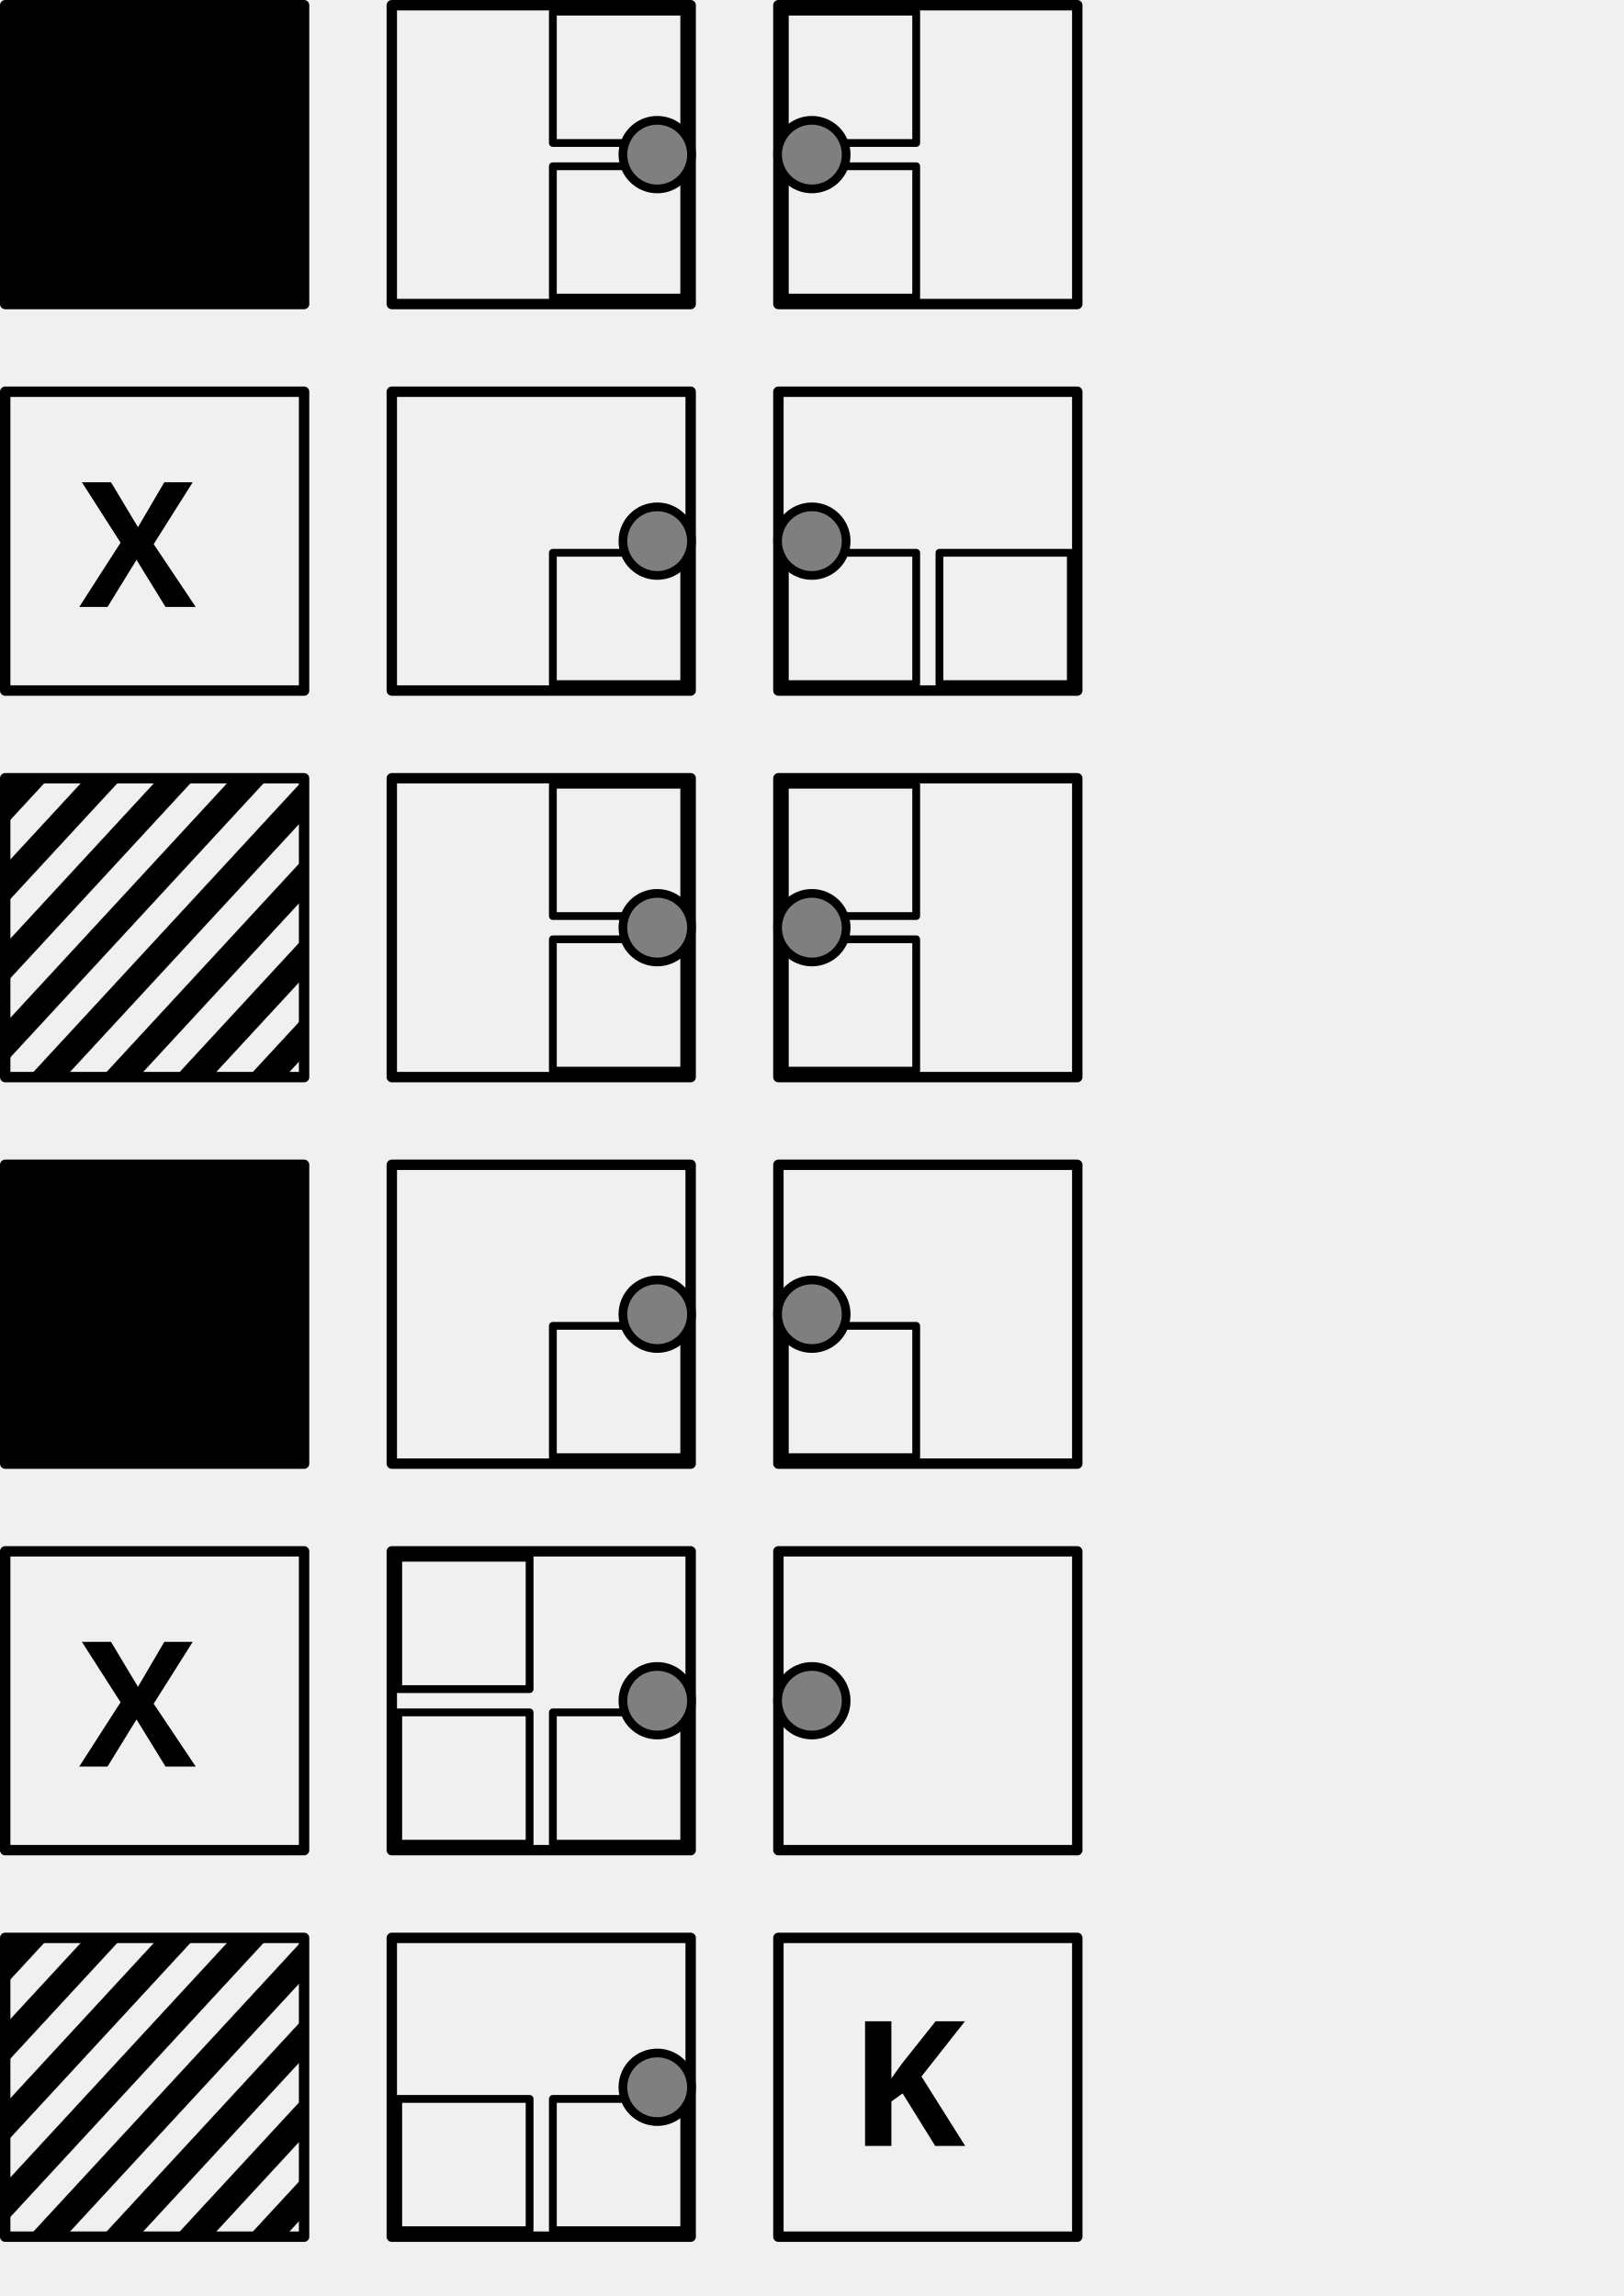
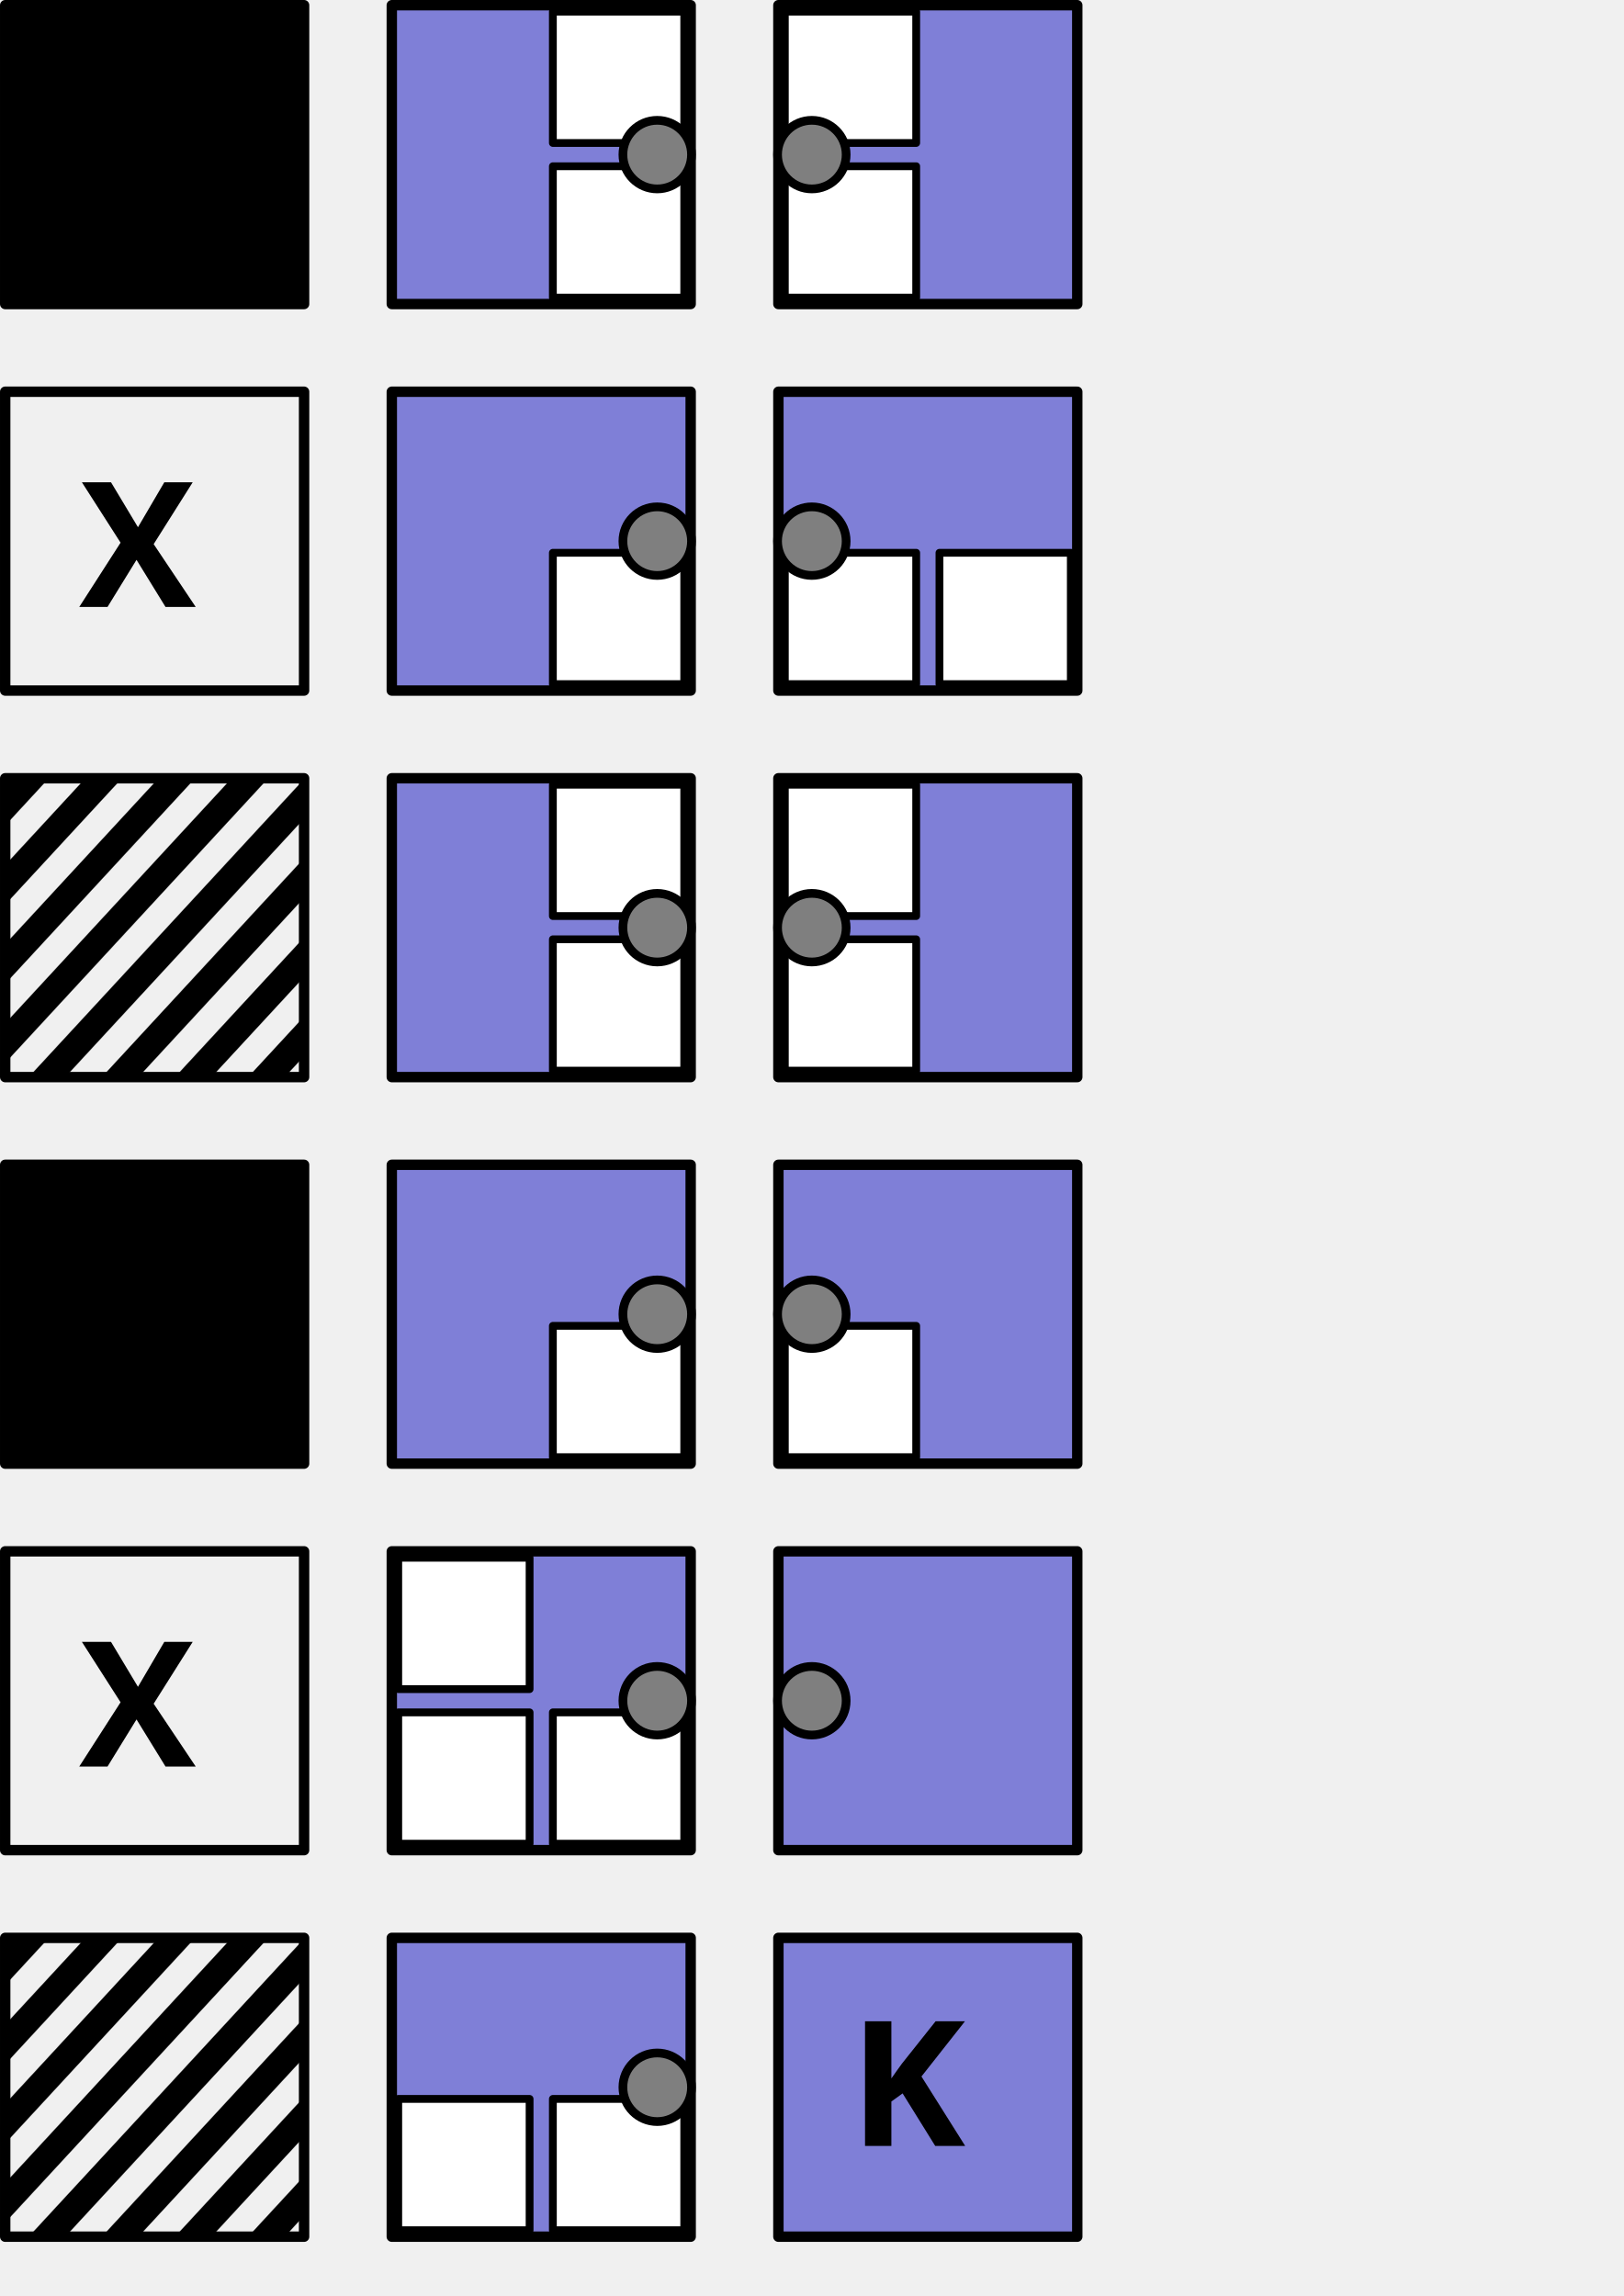
<svg xmlns="http://www.w3.org/2000/svg" xmlns:xlink="http://www.w3.org/1999/xlink" width="210mm" height="297mm" viewBox="0 0 210 297" version="1.1" id="svg5">
  <defs id="defs2">
    <pattern xlink:href="#Strips1_1" id="pattern5115" patternTransform="matrix(2.551773,2.357344,-1.054406,1.141371,0,0)" />
    <pattern xlink:href="#Strips1_1" id="pattern3917" patternTransform="matrix(-1.573844,2.48305,-29.08732,-18.43657,0,0)" />
    <pattern patternUnits="userSpaceOnUse" width="2" height="1" patternTransform="translate(0,0) scale(10,10)" id="Strips1_1">
      <rect style="fill:black;stroke:none" x="0" y="-0.5" width="1" height="2" id="rect2148" />
    </pattern>
    <symbol id="filled">
      <rect style="fill:#000000;fill-opacity:1;fill-rule:nonzero;stroke:#000000;stroke-width:1.058;stroke-linecap:square;stroke-linejoin:round;stroke-miterlimit:4;stroke-dasharray:none;stroke-dashoffset:0;stroke-opacity:1" id="filled-box" width="29.064" height="29.064" x="10.235" y="16.067" />
    </symbol>
    <symbol id="x">
      <rect style="fill:none;fill-opacity:1;fill-rule:nonzero;stroke:#000000;stroke-width:1.058;stroke-linecap:square;stroke-linejoin:round;stroke-miterlimit:4;stroke-dasharray:none;stroke-dashoffset:0;stroke-opacity:1" id="x-box" width="29.064" height="29.064" x="10.572" y="55.958" />
      <text xml:space="preserve" style="font-style:normal;font-variant:normal;font-weight:500;font-stretch:normal;font-size:19.756px;line-height:125%;font-family:'TeX Gyre Chorus';-inkscape-font-specification:'TeX Gyre Chorus Medium';letter-spacing:0px;word-spacing:0px;fill:#000000;fill-opacity:1;stroke:none;stroke-width:0.265px;stroke-linecap:butt;stroke-linejoin:miter;stroke-opacity:1" x="17.314" y="77.275" id="x-text">
        <tspan id="tspan3187" style="font-style:normal;font-variant:normal;font-weight:bold;font-stretch:normal;font-size:19.756px;font-family:sans-serif;-inkscape-font-specification:'sans-serif Bold';stroke-width:0.265px" x="17.314" y="77.275">X</tspan>
      </text>
    </symbol>
    <symbol id="striped">
      <rect style="fill:url(#pattern3917);fill-opacity:1;fill-rule:nonzero;stroke:#000000;stroke-width:1.058;stroke-linecap:square;stroke-linejoin:round;stroke-miterlimit:4;stroke-dasharray:none;stroke-dashoffset:0;stroke-opacity:1" id="striped-box" width="29.064" height="29.064" x="10.756" y="94.09" />
    </symbol>
    <pattern xlink:href="#Strips1_1-8" id="pattern5115-4" patternTransform="matrix(2.551773,2.357344,-1.054405,1.141371,1.6241835e-6,150)" />
    <pattern patternUnits="userSpaceOnUse" width="2" height="1" patternTransform="translate(0,0) scale(10,10)" id="Strips1_1-8">
      <rect style="fill:black;stroke:none" x="0" y="-0.5" width="1" height="2" id="rect2148-1" />
    </pattern>
  </defs>
  <g id="layer1">
+     <rect style="fill:#7f7fd7;fill-opacity:1;fill-rule:nonzero;stroke:#000000;stroke-width:1.345;stroke-linecap:square;stroke-linejoin:round;stroke-miterlimit:4;stroke-dasharray:none;stroke-dashoffset:0;stroke-opacity:1" id="rect5061-7-3" width="38.655" height="38.655" x="50.673" y="0.673" />
+     <rect style="fill:#7f7fd7;fill-opacity:1;fill-rule:nonzero;stroke:#000000;stroke-width:1.345;stroke-linecap:square;stroke-linejoin:round;stroke-miterlimit:4;stroke-dasharray:none;stroke-dashoffset:0;stroke-opacity:1" id="rect5061-7-3-7" width="38.655" height="38.655" x="50.673" y="50.673" />
+     <rect style="fill:#7f7fd7;fill-opacity:1;fill-rule:nonzero;stroke:#000000;stroke-width:1.345;stroke-linecap:square;stroke-linejoin:round;stroke-miterlimit:4;stroke-dasharray:none;stroke-dashoffset:0;stroke-opacity:1" id="rect5061-7-3-6" width="38.655" height="38.655" x="50.673" y="100.673" />
+     <rect style="fill:#7f7fd7;fill-opacity:1;fill-rule:nonzero;stroke:#000000;stroke-width:1.345;stroke-linecap:square;stroke-linejoin:round;stroke-miterlimit:4;stroke-dasharray:none;stroke-dashoffset:0;stroke-opacity:1" id="rect5061-7-3-8" width="38.655" height="38.655" x="50.673" y="150.673" />
+     <rect style="fill:#7f7fd7;fill-opacity:1;fill-rule:nonzero;stroke:#000000;stroke-width:1.345;stroke-linecap:square;stroke-linejoin:round;stroke-miterlimit:4;stroke-dasharray:none;stroke-dashoffset:0;stroke-opacity:1" id="rect5061-7-3-1" width="38.655" height="38.655" x="50.673" y="200.673" />
+     <rect style="fill:#7f7fd7;fill-opacity:1;fill-rule:nonzero;stroke:#000000;stroke-width:1.345;stroke-linecap:square;stroke-linejoin:round;stroke-miterlimit:4;stroke-dasharray:none;stroke-dashoffset:0;stroke-opacity:1" id="rect5061-7-3-9" width="38.655" height="38.655" x="50.673" y="250.673" />
+     <rect style="fill:#7f7fd7;fill-opacity:1;fill-rule:nonzero;stroke:#000000;stroke-width:1.345;stroke-linecap:square;stroke-linejoin:round;stroke-miterlimit:4;stroke-dasharray:none;stroke-dashoffset:0;stroke-opacity:1" id="rect5061-7-3-88-3" width="38.655" height="38.655" x="-139.327" y="150.673" transform="scale(-1,1)" />
+     <rect style="fill:#7f7fd7;fill-opacity:1;fill-rule:nonzero;stroke:#000000;stroke-width:1.345;stroke-linecap:square;stroke-linejoin:round;stroke-miterlimit:4;stroke-dasharray:none;stroke-dashoffset:0;stroke-opacity:1" id="rect5061-7-3-88-4" width="38.655" height="38.655" x="-139.327" y="100.673" transform="scale(-1,1)" />
+     <rect style="fill:#7f7fd7;fill-opacity:1;fill-rule:nonzero;stroke:#000000;stroke-width:1.345;stroke-linecap:square;stroke-linejoin:round;stroke-miterlimit:4;stroke-dasharray:none;stroke-dashoffset:0;stroke-opacity:1" id="rect5061-7-3-88-8" width="38.655" height="38.655" x="-139.327" y="50.673" transform="scale(-1,1)" />
+     <g id="g915" style="stroke:#000000;stroke-opacity:1;fill:#7f7fd7;fill-opacity:1">
+       <rect style="fill:#7f7fd7;fill-opacity:1;fill-rule:nonzero;stroke:#000000;stroke-width:1.345;stroke-linecap:square;stroke-linejoin:round;stroke-miterlimit:4;stroke-dasharray:none;stroke-dashoffset:0;stroke-opacity:1;opacity:1" id="rect5061-7-3-88" width="38.655" height="38.655" x="-139.327" y="0.673" transform="scale(-1,1)" />
+     </g>
    <use xlink:href="#symbol4645" id="use4648" />
    <use xlink:href="#symbol4675" id="use4678" />
    <rect style="opacity:1;fill:#000000;fill-opacity:1;fill-rule:nonzero;stroke:#000000;stroke-width:1.345;stroke-linecap:square;stroke-linejoin:round;stroke-miterlimit:4;stroke-dasharray:none;stroke-dashoffset:0;stroke-opacity:1" id="rect5061" width="38.655" height="38.655" x="0.673" y="0.673" />
    <rect style="fill:none;fill-opacity:1;fill-rule:nonzero;stroke:#000000;stroke-width:1.345;stroke-linecap:square;stroke-linejoin:round;stroke-miterlimit:4;stroke-dasharray:none;stroke-dashoffset:0;stroke-opacity:1" id="rect5061-7" width="38.655" height="38.655" x="0.673" y="50.673" />
-     <rect style="fill:none;fill-opacity:1;fill-rule:nonzero;stroke:#000000;stroke-width:1.345;stroke-linecap:square;stroke-linejoin:round;stroke-miterlimit:4;stroke-dasharray:none;stroke-dashoffset:0;stroke-opacity:1" id="rect5061-7-9" width="38.655" height="38.655" x="100.673" y="250.673" />
+     <rect style="fill:#7f7fd7;fill-opacity:1;fill-rule:nonzero;stroke:#000000;stroke-width:1.345;stroke-linecap:square;stroke-linejoin:round;stroke-miterlimit:4;stroke-dasharray:none;stroke-dashoffset:0;stroke-opacity:1" id="rect5061-7-9" width="38.655" height="38.655" x="100.673" y="250.673" />
    <rect style="fill:url(#pattern5115);fill-opacity:1;fill-rule:nonzero;stroke:#000000;stroke-width:1.345;stroke-linecap:square;stroke-linejoin:round;stroke-miterlimit:4;stroke-dasharray:none;stroke-dashoffset:0;stroke-opacity:1" id="rect5061-6" width="38.655" height="38.655" x="0.673" y="100.673" />
-     <g id="g5611-53-60" transform="matrix(-1,0,0,1,190,200)">
-       <rect style="fill:none;fill-opacity:1;fill-rule:nonzero;stroke:#000000;stroke-width:1.345;stroke-linecap:square;stroke-linejoin:round;stroke-miterlimit:4;stroke-dasharray:none;stroke-dashoffset:0;stroke-opacity:1" id="rect5061-7-3-88-48" width="38.655" height="38.655" x="50.673" y="0.673" />
-       <circle style="opacity:1;fill:#7f7f7f;fill-opacity:1;fill-rule:nonzero;stroke:#000000;stroke-width:1.128;stroke-linecap:square;stroke-linejoin:round;stroke-miterlimit:4;stroke-dasharray:none;stroke-dashoffset:0;stroke-opacity:1" id="path5607-3-88" cx="85" cy="20" r="4.436" />
-     </g>
-     <rect style="opacity:1;fill:none;fill-opacity:1;fill-rule:nonzero;stroke:#000000;stroke-width:1.01;stroke-linecap:square;stroke-linejoin:round;stroke-miterlimit:4;stroke-dasharray:none;stroke-dashoffset:0;stroke-opacity:1" id="rect5919" width="16.99" height="16.99" x="71.505" y="1.505" />
-     <rect style="fill:none;fill-opacity:1;fill-rule:nonzero;stroke:#000000;stroke-width:1.01;stroke-linecap:square;stroke-linejoin:round;stroke-miterlimit:4;stroke-dasharray:none;stroke-dashoffset:0;stroke-opacity:1" id="rect5919-7" width="16.99" height="16.99" x="71.505" y="21.505" />
-     <rect style="fill:none;fill-opacity:1;fill-rule:nonzero;stroke:#000000;stroke-width:1.01;stroke-linecap:square;stroke-linejoin:round;stroke-miterlimit:4;stroke-dasharray:none;stroke-dashoffset:0;stroke-opacity:1" id="rect5919-7-7" width="16.99" height="16.99" x="71.505" y="71.505" />
-     <g id="g5611">
-       <rect style="fill:none;fill-opacity:1;fill-rule:nonzero;stroke:#000000;stroke-width:1.345;stroke-linecap:square;stroke-linejoin:round;stroke-miterlimit:4;stroke-dasharray:none;stroke-dashoffset:0;stroke-opacity:1" id="rect5061-7-3" width="38.655" height="38.655" x="50.673" y="0.673" />
-       <circle style="opacity:1;fill:#7f7f7f;fill-opacity:1;fill-rule:nonzero;stroke:#000000;stroke-width:1.128;stroke-linecap:square;stroke-linejoin:round;stroke-miterlimit:4;stroke-dasharray:none;stroke-dashoffset:0;stroke-opacity:1" id="path5607" cx="85" cy="20" r="4.436" />
-     </g>
-     <rect style="fill:none;fill-opacity:1;fill-rule:nonzero;stroke:#000000;stroke-width:1.01;stroke-linecap:square;stroke-linejoin:round;stroke-miterlimit:4;stroke-dasharray:none;stroke-dashoffset:0;stroke-opacity:1" id="rect5919-7-6" width="16.99" height="16.99" x="71.505" y="101.505" />
-     <rect style="fill:none;fill-opacity:1;fill-rule:nonzero;stroke:#000000;stroke-width:1.01;stroke-linecap:square;stroke-linejoin:round;stroke-miterlimit:4;stroke-dasharray:none;stroke-dashoffset:0;stroke-opacity:1" id="rect5919-7-4" width="16.99" height="16.99" x="71.505" y="121.505" />
-     <rect style="fill:none;fill-opacity:1;fill-rule:nonzero;stroke:#000000;stroke-width:1.01;stroke-linecap:square;stroke-linejoin:round;stroke-miterlimit:4;stroke-dasharray:none;stroke-dashoffset:0;stroke-opacity:1" id="rect5919-7-3" width="16.99" height="16.99" x="71.505" y="171.505" />
-     <g id="g5611-1" transform="translate(1.4901161e-6,50)">
-       <rect style="fill:none;fill-opacity:1;fill-rule:nonzero;stroke:#000000;stroke-width:1.345;stroke-linecap:square;stroke-linejoin:round;stroke-miterlimit:4;stroke-dasharray:none;stroke-dashoffset:0;stroke-opacity:1" id="rect5061-7-3-7" width="38.655" height="38.655" x="50.673" y="0.673" />
-       <circle style="opacity:1;fill:#7f7f7f;fill-opacity:1;fill-rule:nonzero;stroke:#000000;stroke-width:1.128;stroke-linecap:square;stroke-linejoin:round;stroke-miterlimit:4;stroke-dasharray:none;stroke-dashoffset:0;stroke-opacity:1" id="path5607-5" cx="85" cy="20" r="4.436" />
-     </g>
-     <g id="g5611-9" transform="translate(1.4901161e-6,100)">
-       <rect style="fill:none;fill-opacity:1;fill-rule:nonzero;stroke:#000000;stroke-width:1.345;stroke-linecap:square;stroke-linejoin:round;stroke-miterlimit:4;stroke-dasharray:none;stroke-dashoffset:0;stroke-opacity:1" id="rect5061-7-3-6" width="38.655" height="38.655" x="50.673" y="0.673" />
-       <circle style="opacity:1;fill:#7f7f7f;fill-opacity:1;fill-rule:nonzero;stroke:#000000;stroke-width:1.128;stroke-linecap:square;stroke-linejoin:round;stroke-miterlimit:4;stroke-dasharray:none;stroke-dashoffset:0;stroke-opacity:1" id="path5607-2" cx="85" cy="20" r="4.436" />
-     </g>
-     <g id="g5611-17" transform="translate(1.4901161e-6,150)">
-       <rect style="fill:none;fill-opacity:1;fill-rule:nonzero;stroke:#000000;stroke-width:1.345;stroke-linecap:square;stroke-linejoin:round;stroke-miterlimit:4;stroke-dasharray:none;stroke-dashoffset:0;stroke-opacity:1" id="rect5061-7-3-8" width="38.655" height="38.655" x="50.673" y="0.673" />
-       <circle style="opacity:1;fill:#7f7f7f;fill-opacity:1;fill-rule:nonzero;stroke:#000000;stroke-width:1.128;stroke-linecap:square;stroke-linejoin:round;stroke-miterlimit:4;stroke-dasharray:none;stroke-dashoffset:0;stroke-opacity:1" id="path5607-57" cx="85" cy="20" r="4.436" />
-     </g>
-     <rect style="fill:none;fill-opacity:1;fill-rule:nonzero;stroke:#000000;stroke-width:1.01;stroke-linecap:square;stroke-linejoin:round;stroke-miterlimit:4;stroke-dasharray:none;stroke-dashoffset:0;stroke-opacity:1" id="rect5919-7-0" width="16.99" height="16.99" x="71.505" y="221.505" />
-     <rect style="fill:none;fill-opacity:1;fill-rule:nonzero;stroke:#000000;stroke-width:1.01;stroke-linecap:square;stroke-linejoin:round;stroke-miterlimit:4;stroke-dasharray:none;stroke-dashoffset:0;stroke-opacity:1" id="rect5919-7-30" width="16.99" height="16.99" x="51.505" y="221.505" />
-     <rect style="fill:none;fill-opacity:1;fill-rule:nonzero;stroke:#000000;stroke-width:1.01;stroke-linecap:square;stroke-linejoin:round;stroke-miterlimit:4;stroke-dasharray:none;stroke-dashoffset:0;stroke-opacity:1" id="rect5919-7-9" width="16.99" height="16.99" x="51.505" y="201.505" />
-     <g id="g5611-4" transform="translate(1.4901161e-6,200)">
-       <rect style="fill:none;fill-opacity:1;fill-rule:nonzero;stroke:#000000;stroke-width:1.345;stroke-linecap:square;stroke-linejoin:round;stroke-miterlimit:4;stroke-dasharray:none;stroke-dashoffset:0;stroke-opacity:1" id="rect5061-7-3-1" width="38.655" height="38.655" x="50.673" y="0.673" />
-       <circle style="opacity:1;fill:#7f7f7f;fill-opacity:1;fill-rule:nonzero;stroke:#000000;stroke-width:1.128;stroke-linecap:square;stroke-linejoin:round;stroke-miterlimit:4;stroke-dasharray:none;stroke-dashoffset:0;stroke-opacity:1" id="path5607-8" cx="85" cy="20" r="4.436" />
-     </g>
-     <rect style="fill:none;fill-opacity:1;fill-rule:nonzero;stroke:#000000;stroke-width:1.01;stroke-linecap:square;stroke-linejoin:round;stroke-miterlimit:4;stroke-dasharray:none;stroke-dashoffset:0;stroke-opacity:1" id="rect5919-7-2" width="16.99" height="16.99" x="71.505" y="271.505" />
-     <rect style="fill:none;fill-opacity:1;fill-rule:nonzero;stroke:#000000;stroke-width:1.01;stroke-linecap:square;stroke-linejoin:round;stroke-miterlimit:4;stroke-dasharray:none;stroke-dashoffset:0;stroke-opacity:1" id="rect5919-7-5" width="16.99" height="16.99" x="51.505" y="271.505" />
-     <g id="g5611-5" transform="translate(1.4901161e-6,250)">
-       <rect style="fill:none;fill-opacity:1;fill-rule:nonzero;stroke:#000000;stroke-width:1.345;stroke-linecap:square;stroke-linejoin:round;stroke-miterlimit:4;stroke-dasharray:none;stroke-dashoffset:0;stroke-opacity:1" id="rect5061-7-3-9" width="38.655" height="38.655" x="50.673" y="0.673" />
-       <circle style="opacity:1;fill:#7f7f7f;fill-opacity:1;fill-rule:nonzero;stroke:#000000;stroke-width:1.128;stroke-linecap:square;stroke-linejoin:round;stroke-miterlimit:4;stroke-dasharray:none;stroke-dashoffset:0;stroke-opacity:1" id="path5607-7" cx="85" cy="20" r="4.436" />
-     </g>
-     <rect style="fill:none;fill-opacity:1;fill-rule:nonzero;stroke:#000000;stroke-width:1.01;stroke-linecap:square;stroke-linejoin:round;stroke-miterlimit:4;stroke-dasharray:none;stroke-dashoffset:0;stroke-opacity:1" id="rect5919-7-40" width="16.99" height="16.99" x="101.505" y="1.505" />
-     <rect style="fill:none;fill-opacity:1;fill-rule:nonzero;stroke:#000000;stroke-width:1.01;stroke-linecap:square;stroke-linejoin:round;stroke-miterlimit:4;stroke-dasharray:none;stroke-dashoffset:0;stroke-opacity:1" id="rect5919-7-59" width="16.99" height="16.99" x="101.505" y="21.505" />
-     <rect style="fill:none;fill-opacity:1;fill-rule:nonzero;stroke:#000000;stroke-width:1.01;stroke-linecap:square;stroke-linejoin:round;stroke-miterlimit:4;stroke-dasharray:none;stroke-dashoffset:0;stroke-opacity:1" id="rect5919-7-46" width="16.99" height="16.99" x="101.505" y="71.505" />
-     <rect style="fill:none;fill-opacity:1;fill-rule:nonzero;stroke:#000000;stroke-width:1.01;stroke-linecap:square;stroke-linejoin:round;stroke-miterlimit:4;stroke-dasharray:none;stroke-dashoffset:0;stroke-opacity:1" id="rect5919-7-46-9" width="16.99" height="16.99" x="121.505" y="71.505" />
-     <rect style="fill:none;fill-opacity:1;fill-rule:nonzero;stroke:#000000;stroke-width:1.01;stroke-linecap:square;stroke-linejoin:round;stroke-miterlimit:4;stroke-dasharray:none;stroke-dashoffset:0;stroke-opacity:1" id="rect5919-7-46-2" width="16.99" height="16.99" x="101.505" y="101.505" />
-     <rect style="fill:none;fill-opacity:1;fill-rule:nonzero;stroke:#000000;stroke-width:1.01;stroke-linecap:square;stroke-linejoin:round;stroke-miterlimit:4;stroke-dasharray:none;stroke-dashoffset:0;stroke-opacity:1" id="rect5919-7-46-24" width="16.99" height="16.99" x="101.505" y="121.505" />
-     <rect style="fill:none;fill-opacity:1;fill-rule:nonzero;stroke:#000000;stroke-width:1.01;stroke-linecap:square;stroke-linejoin:round;stroke-miterlimit:4;stroke-dasharray:none;stroke-dashoffset:0;stroke-opacity:1" id="rect5919-7-46-7" width="16.99" height="16.99" x="101.505" y="171.505" />
+     <rect style="fill:#7f7fd7;fill-opacity:1;fill-rule:nonzero;stroke:#000000;stroke-width:1.345;stroke-linecap:square;stroke-linejoin:round;stroke-miterlimit:4;stroke-dasharray:none;stroke-dashoffset:0;stroke-opacity:1" id="rect5061-7-3-88-48" width="38.655" height="38.655" x="-139.327" y="200.673" transform="scale(-1,1)" />
+     <circle style="fill:#7f7f7f;fill-opacity:1;fill-rule:nonzero;stroke:#000000;stroke-width:1.128;stroke-linecap:square;stroke-linejoin:round;stroke-miterlimit:4;stroke-dasharray:none;stroke-dashoffset:0;stroke-opacity:1" id="path5607-3-88" cx="-105" cy="220" r="4.436" transform="scale(-1,1)" />
+     <rect style="opacity:1;fill:#ffffff;fill-opacity:1;fill-rule:nonzero;stroke:#000000;stroke-width:1.01;stroke-linecap:square;stroke-linejoin:round;stroke-miterlimit:4;stroke-dasharray:none;stroke-dashoffset:0;stroke-opacity:1" id="rect5919" width="16.99" height="16.99" x="71.505" y="1.505" />
+     <rect style="fill:#ffffff;fill-opacity:1;fill-rule:nonzero;stroke:#000000;stroke-width:1.01;stroke-linecap:square;stroke-linejoin:round;stroke-miterlimit:4;stroke-dasharray:none;stroke-dashoffset:0;stroke-opacity:1" id="rect5919-7" width="16.99" height="16.99" x="71.505" y="21.505" />
+     <rect style="fill:#ffffff;fill-opacity:1;fill-rule:nonzero;stroke:#000000;stroke-width:1.01;stroke-linecap:square;stroke-linejoin:round;stroke-miterlimit:4;stroke-dasharray:none;stroke-dashoffset:0;stroke-opacity:1" id="rect5919-7-7" width="16.99" height="16.99" x="71.505" y="71.505" />
+     <circle style="fill:#7f7f7f;fill-opacity:1;fill-rule:nonzero;stroke:#000000;stroke-width:1.128;stroke-linecap:square;stroke-linejoin:round;stroke-miterlimit:4;stroke-dasharray:none;stroke-dashoffset:0;stroke-opacity:1" id="path5607" cx="85" cy="20" r="4.436" />
+     <rect style="fill:#ffffff;fill-opacity:1;fill-rule:nonzero;stroke:#000000;stroke-width:1.01;stroke-linecap:square;stroke-linejoin:round;stroke-miterlimit:4;stroke-dasharray:none;stroke-dashoffset:0;stroke-opacity:1" id="rect5919-7-6" width="16.99" height="16.99" x="71.505" y="101.505" />
+     <rect style="fill:#ffffff;fill-opacity:1;fill-rule:nonzero;stroke:#000000;stroke-width:1.01;stroke-linecap:square;stroke-linejoin:round;stroke-miterlimit:4;stroke-dasharray:none;stroke-dashoffset:0;stroke-opacity:1" id="rect5919-7-4" width="16.99" height="16.99" x="71.505" y="121.505" />
+     <rect style="fill:#ffffff;fill-opacity:1;fill-rule:nonzero;stroke:#000000;stroke-width:1.01;stroke-linecap:square;stroke-linejoin:round;stroke-miterlimit:4;stroke-dasharray:none;stroke-dashoffset:0;stroke-opacity:1" id="rect5919-7-3" width="16.99" height="16.99" x="71.505" y="171.505" />
+     <circle style="fill:#7f7f7f;fill-opacity:1;fill-rule:nonzero;stroke:#000000;stroke-width:1.128;stroke-linecap:square;stroke-linejoin:round;stroke-miterlimit:4;stroke-dasharray:none;stroke-dashoffset:0;stroke-opacity:1" id="path5607-5" cx="85" cy="70" r="4.436" />
+     <circle style="fill:#7f7f7f;fill-opacity:1;fill-rule:nonzero;stroke:#000000;stroke-width:1.128;stroke-linecap:square;stroke-linejoin:round;stroke-miterlimit:4;stroke-dasharray:none;stroke-dashoffset:0;stroke-opacity:1" id="path5607-2" cx="85" cy="120" r="4.436" />
+     <circle style="fill:#7f7f7f;fill-opacity:1;fill-rule:nonzero;stroke:#000000;stroke-width:1.128;stroke-linecap:square;stroke-linejoin:round;stroke-miterlimit:4;stroke-dasharray:none;stroke-dashoffset:0;stroke-opacity:1" id="path5607-57" cx="85" cy="170" r="4.436" />
+     <rect style="fill:#ffffff;fill-opacity:1;fill-rule:nonzero;stroke:#000000;stroke-width:1.01;stroke-linecap:square;stroke-linejoin:round;stroke-miterlimit:4;stroke-dasharray:none;stroke-dashoffset:0;stroke-opacity:1" id="rect5919-7-0" width="16.99" height="16.99" x="71.505" y="221.505" />
+     <rect style="fill:#ffffff;fill-opacity:1;fill-rule:nonzero;stroke:#000000;stroke-width:1.01;stroke-linecap:square;stroke-linejoin:round;stroke-miterlimit:4;stroke-dasharray:none;stroke-dashoffset:0;stroke-opacity:1" id="rect5919-7-30" width="16.99" height="16.99" x="51.505" y="221.505" />
+     <rect style="fill:#ffffff;fill-opacity:1;fill-rule:nonzero;stroke:#000000;stroke-width:1.01;stroke-linecap:square;stroke-linejoin:round;stroke-miterlimit:4;stroke-dasharray:none;stroke-dashoffset:0;stroke-opacity:1" id="rect5919-7-9" width="16.99" height="16.99" x="51.505" y="201.505" />
+     <circle style="fill:#7f7f7f;fill-opacity:1;fill-rule:nonzero;stroke:#000000;stroke-width:1.128;stroke-linecap:square;stroke-linejoin:round;stroke-miterlimit:4;stroke-dasharray:none;stroke-dashoffset:0;stroke-opacity:1" id="path5607-8" cx="85" cy="220" r="4.436" />
+     <rect style="fill:#ffffff;fill-opacity:1;fill-rule:nonzero;stroke:#000000;stroke-width:1.01;stroke-linecap:square;stroke-linejoin:round;stroke-miterlimit:4;stroke-dasharray:none;stroke-dashoffset:0;stroke-opacity:1" id="rect5919-7-2" width="16.99" height="16.99" x="71.505" y="271.505" />
+     <rect style="fill:#ffffff;fill-opacity:1;fill-rule:nonzero;stroke:#000000;stroke-width:1.01;stroke-linecap:square;stroke-linejoin:round;stroke-miterlimit:4;stroke-dasharray:none;stroke-dashoffset:0;stroke-opacity:1" id="rect5919-7-5" width="16.99" height="16.99" x="51.505" y="271.505" />
+     <circle style="fill:#7f7f7f;fill-opacity:1;fill-rule:nonzero;stroke:#000000;stroke-width:1.128;stroke-linecap:square;stroke-linejoin:round;stroke-miterlimit:4;stroke-dasharray:none;stroke-dashoffset:0;stroke-opacity:1" id="path5607-7" cx="85" cy="270" r="4.436" />
+     <rect style="fill:#ffffff;fill-opacity:1;fill-rule:nonzero;stroke:#000000;stroke-width:1.01;stroke-linecap:square;stroke-linejoin:round;stroke-miterlimit:4;stroke-dasharray:none;stroke-dashoffset:0;stroke-opacity:1" id="rect5919-7-40" width="16.99" height="16.99" x="101.505" y="1.505" />
+     <rect style="fill:#ffffff;fill-opacity:1;fill-rule:nonzero;stroke:#000000;stroke-width:1.01;stroke-linecap:square;stroke-linejoin:round;stroke-miterlimit:4;stroke-dasharray:none;stroke-dashoffset:0;stroke-opacity:1" id="rect5919-7-59" width="16.99" height="16.99" x="101.505" y="21.505" />
+     <rect style="fill:#ffffff;fill-opacity:1;fill-rule:nonzero;stroke:#000000;stroke-width:1.01;stroke-linecap:square;stroke-linejoin:round;stroke-miterlimit:4;stroke-dasharray:none;stroke-dashoffset:0;stroke-opacity:1" id="rect5919-7-46" width="16.99" height="16.99" x="101.505" y="71.505" />
+     <rect style="fill:#ffffff;fill-opacity:1;fill-rule:nonzero;stroke:#000000;stroke-width:1.01;stroke-linecap:square;stroke-linejoin:round;stroke-miterlimit:4;stroke-dasharray:none;stroke-dashoffset:0;stroke-opacity:1" id="rect5919-7-46-9" width="16.99" height="16.99" x="121.505" y="71.505" />
+     <rect style="fill:#ffffff;fill-opacity:1;fill-rule:nonzero;stroke:#000000;stroke-width:1.01;stroke-linecap:square;stroke-linejoin:round;stroke-miterlimit:4;stroke-dasharray:none;stroke-dashoffset:0;stroke-opacity:1" id="rect5919-7-46-2" width="16.99" height="16.99" x="101.505" y="101.505" />
+     <rect style="fill:#ffffff;fill-opacity:1;fill-rule:nonzero;stroke:#000000;stroke-width:1.01;stroke-linecap:square;stroke-linejoin:round;stroke-miterlimit:4;stroke-dasharray:none;stroke-dashoffset:0;stroke-opacity:1" id="rect5919-7-46-24" width="16.99" height="16.99" x="101.505" y="121.505" />
+     <rect style="fill:#ffffff;fill-opacity:1;fill-rule:nonzero;stroke:#000000;stroke-width:1.01;stroke-linecap:square;stroke-linejoin:round;stroke-miterlimit:4;stroke-dasharray:none;stroke-dashoffset:0;stroke-opacity:1" id="rect5919-7-46-7" width="16.99" height="16.99" x="101.505" y="171.505" />
    <text xml:space="preserve" style="font-style:normal;font-variant:normal;font-weight:500;font-stretch:normal;font-size:22.578px;line-height:125%;font-family:'TeX Gyre Chorus';-inkscape-font-specification:'TeX Gyre Chorus Medium';letter-spacing:0px;word-spacing:0px;fill:#000000;fill-opacity:1;stroke:none;stroke-width:0.265px;stroke-linecap:butt;stroke-linejoin:miter;stroke-opacity:1" x="109.847" y="277.587" id="text6897">
      <tspan id="tspan6895" style="font-style:normal;font-variant:normal;font-weight:bold;font-stretch:normal;font-size:22.578px;font-family:sans-serif;-inkscape-font-specification:'sans-serif Bold';stroke-width:0.265px" x="109.847" y="277.587">K</tspan>
    </text>
    <text xml:space="preserve" style="font-style:normal;font-variant:normal;font-weight:500;font-stretch:normal;font-size:22.578px;line-height:125%;font-family:'TeX Gyre Chorus';-inkscape-font-specification:'TeX Gyre Chorus Medium';letter-spacing:0px;word-spacing:0px;fill:#000000;fill-opacity:1;stroke:none;stroke-width:0.265px;stroke-linecap:butt;stroke-linejoin:miter;stroke-opacity:1" x="10.251" y="78.512" id="text6897-7">
      <tspan id="tspan6895-5" style="font-style:normal;font-variant:normal;font-weight:bold;font-stretch:normal;font-size:22.578px;font-family:sans-serif;-inkscape-font-specification:'sans-serif Bold';stroke-width:0.265px" x="10.251" y="78.512">X</tspan>
    </text>
    <rect style="fill:#000000;fill-opacity:1;fill-rule:nonzero;stroke:#000000;stroke-width:1.345;stroke-linecap:square;stroke-linejoin:round;stroke-miterlimit:4;stroke-dasharray:none;stroke-dashoffset:0;stroke-opacity:1" id="rect5061-2" width="38.655" height="38.655" x="0.673" y="150.673" />
    <rect style="fill:none;fill-opacity:1;fill-rule:nonzero;stroke:#000000;stroke-width:1.345;stroke-linecap:square;stroke-linejoin:round;stroke-miterlimit:4;stroke-dasharray:none;stroke-dashoffset:0;stroke-opacity:1" id="rect5061-7-8" width="38.655" height="38.655" x="0.673" y="200.673" />
    <rect style="fill:url(#pattern5115-4);fill-opacity:1;fill-rule:nonzero;stroke:#000000;stroke-width:1.345;stroke-linecap:square;stroke-linejoin:round;stroke-miterlimit:4;stroke-dasharray:none;stroke-dashoffset:0;stroke-opacity:1" id="rect5061-6-9" width="38.655" height="38.655" x="0.673" y="250.673" />
    <text xml:space="preserve" style="font-style:normal;font-variant:normal;font-weight:500;font-stretch:normal;font-size:22.578px;line-height:125%;font-family:'TeX Gyre Chorus';-inkscape-font-specification:'TeX Gyre Chorus Medium';letter-spacing:0px;word-spacing:0px;fill:#000000;fill-opacity:1;stroke:none;stroke-width:0.265px;stroke-linecap:butt;stroke-linejoin:miter;stroke-opacity:1" x="10.251" y="228.512" id="text6897-7-3">
      <tspan id="tspan6895-5-6" style="font-style:normal;font-variant:normal;font-weight:bold;font-stretch:normal;font-size:22.578px;font-family:sans-serif;-inkscape-font-specification:'sans-serif Bold';stroke-width:0.265px" x="10.251" y="228.512">X</tspan>
    </text>
-     <g id="g5611-53" transform="matrix(-1,0,0,1,190,0)">
-       <rect style="fill:none;fill-opacity:1;fill-rule:nonzero;stroke:#000000;stroke-width:1.345;stroke-linecap:square;stroke-linejoin:round;stroke-miterlimit:4;stroke-dasharray:none;stroke-dashoffset:0;stroke-opacity:1" id="rect5061-7-3-88" width="38.655" height="38.655" x="50.673" y="0.673" />
-       <circle style="opacity:1;fill:#7f7f7f;fill-opacity:1;fill-rule:nonzero;stroke:#000000;stroke-width:1.128;stroke-linecap:square;stroke-linejoin:round;stroke-miterlimit:4;stroke-dasharray:none;stroke-dashoffset:0;stroke-opacity:1" id="path5607-3" cx="85" cy="20" r="4.436" />
-     </g>
-     <g id="g5611-53-1" transform="matrix(-1,0,0,1,190,50)">
-       <rect style="fill:none;fill-opacity:1;fill-rule:nonzero;stroke:#000000;stroke-width:1.345;stroke-linecap:square;stroke-linejoin:round;stroke-miterlimit:4;stroke-dasharray:none;stroke-dashoffset:0;stroke-opacity:1" id="rect5061-7-3-88-8" width="38.655" height="38.655" x="50.673" y="0.673" />
-       <circle style="opacity:1;fill:#7f7f7f;fill-opacity:1;fill-rule:nonzero;stroke:#000000;stroke-width:1.128;stroke-linecap:square;stroke-linejoin:round;stroke-miterlimit:4;stroke-dasharray:none;stroke-dashoffset:0;stroke-opacity:1" id="path5607-3-9" cx="85" cy="20" r="4.436" />
-     </g>
-     <g id="g5611-53-6" transform="matrix(-1,0,0,1,190,100)">
-       <rect style="fill:none;fill-opacity:1;fill-rule:nonzero;stroke:#000000;stroke-width:1.345;stroke-linecap:square;stroke-linejoin:round;stroke-miterlimit:4;stroke-dasharray:none;stroke-dashoffset:0;stroke-opacity:1" id="rect5061-7-3-88-4" width="38.655" height="38.655" x="50.673" y="0.673" />
-       <circle style="opacity:1;fill:#7f7f7f;fill-opacity:1;fill-rule:nonzero;stroke:#000000;stroke-width:1.128;stroke-linecap:square;stroke-linejoin:round;stroke-miterlimit:4;stroke-dasharray:none;stroke-dashoffset:0;stroke-opacity:1" id="path5607-3-3" cx="85" cy="20" r="4.436" />
-     </g>
-     <g id="g5611-53-3" transform="matrix(-1,0,0,1,190,150)">
-       <rect style="fill:none;fill-opacity:1;fill-rule:nonzero;stroke:#000000;stroke-width:1.345;stroke-linecap:square;stroke-linejoin:round;stroke-miterlimit:4;stroke-dasharray:none;stroke-dashoffset:0;stroke-opacity:1" id="rect5061-7-3-88-3" width="38.655" height="38.655" x="50.673" y="0.673" />
-       <circle style="opacity:1;fill:#7f7f7f;fill-opacity:1;fill-rule:nonzero;stroke:#000000;stroke-width:1.128;stroke-linecap:square;stroke-linejoin:round;stroke-miterlimit:4;stroke-dasharray:none;stroke-dashoffset:0;stroke-opacity:1" id="path5607-3-8" cx="85" cy="20" r="4.436" />
-     </g>
+     <circle style="fill:#7f7f7f;fill-opacity:1;fill-rule:nonzero;stroke:#000000;stroke-width:1.128;stroke-linecap:square;stroke-linejoin:round;stroke-miterlimit:4;stroke-dasharray:none;stroke-dashoffset:0;stroke-opacity:1" id="path5607-3" cx="-105" cy="20" r="4.436" transform="scale(-1,1)" />
+     <circle style="fill:#7f7f7f;fill-opacity:1;fill-rule:nonzero;stroke:#000000;stroke-width:1.128;stroke-linecap:square;stroke-linejoin:round;stroke-miterlimit:4;stroke-dasharray:none;stroke-dashoffset:0;stroke-opacity:1" id="path5607-3-9" cx="-105" cy="70" r="4.436" transform="scale(-1,1)" />
+     <circle style="fill:#7f7f7f;fill-opacity:1;fill-rule:nonzero;stroke:#000000;stroke-width:1.128;stroke-linecap:square;stroke-linejoin:round;stroke-miterlimit:4;stroke-dasharray:none;stroke-dashoffset:0;stroke-opacity:1" id="path5607-3-3" cx="-105" cy="120" r="4.436" transform="scale(-1,1)" />
+     <circle style="fill:#7f7f7f;fill-opacity:1;fill-rule:nonzero;stroke:#000000;stroke-width:1.128;stroke-linecap:square;stroke-linejoin:round;stroke-miterlimit:4;stroke-dasharray:none;stroke-dashoffset:0;stroke-opacity:1" id="path5607-3-8" cx="-105" cy="170" r="4.436" transform="scale(-1,1)" />
  </g>
</svg>
